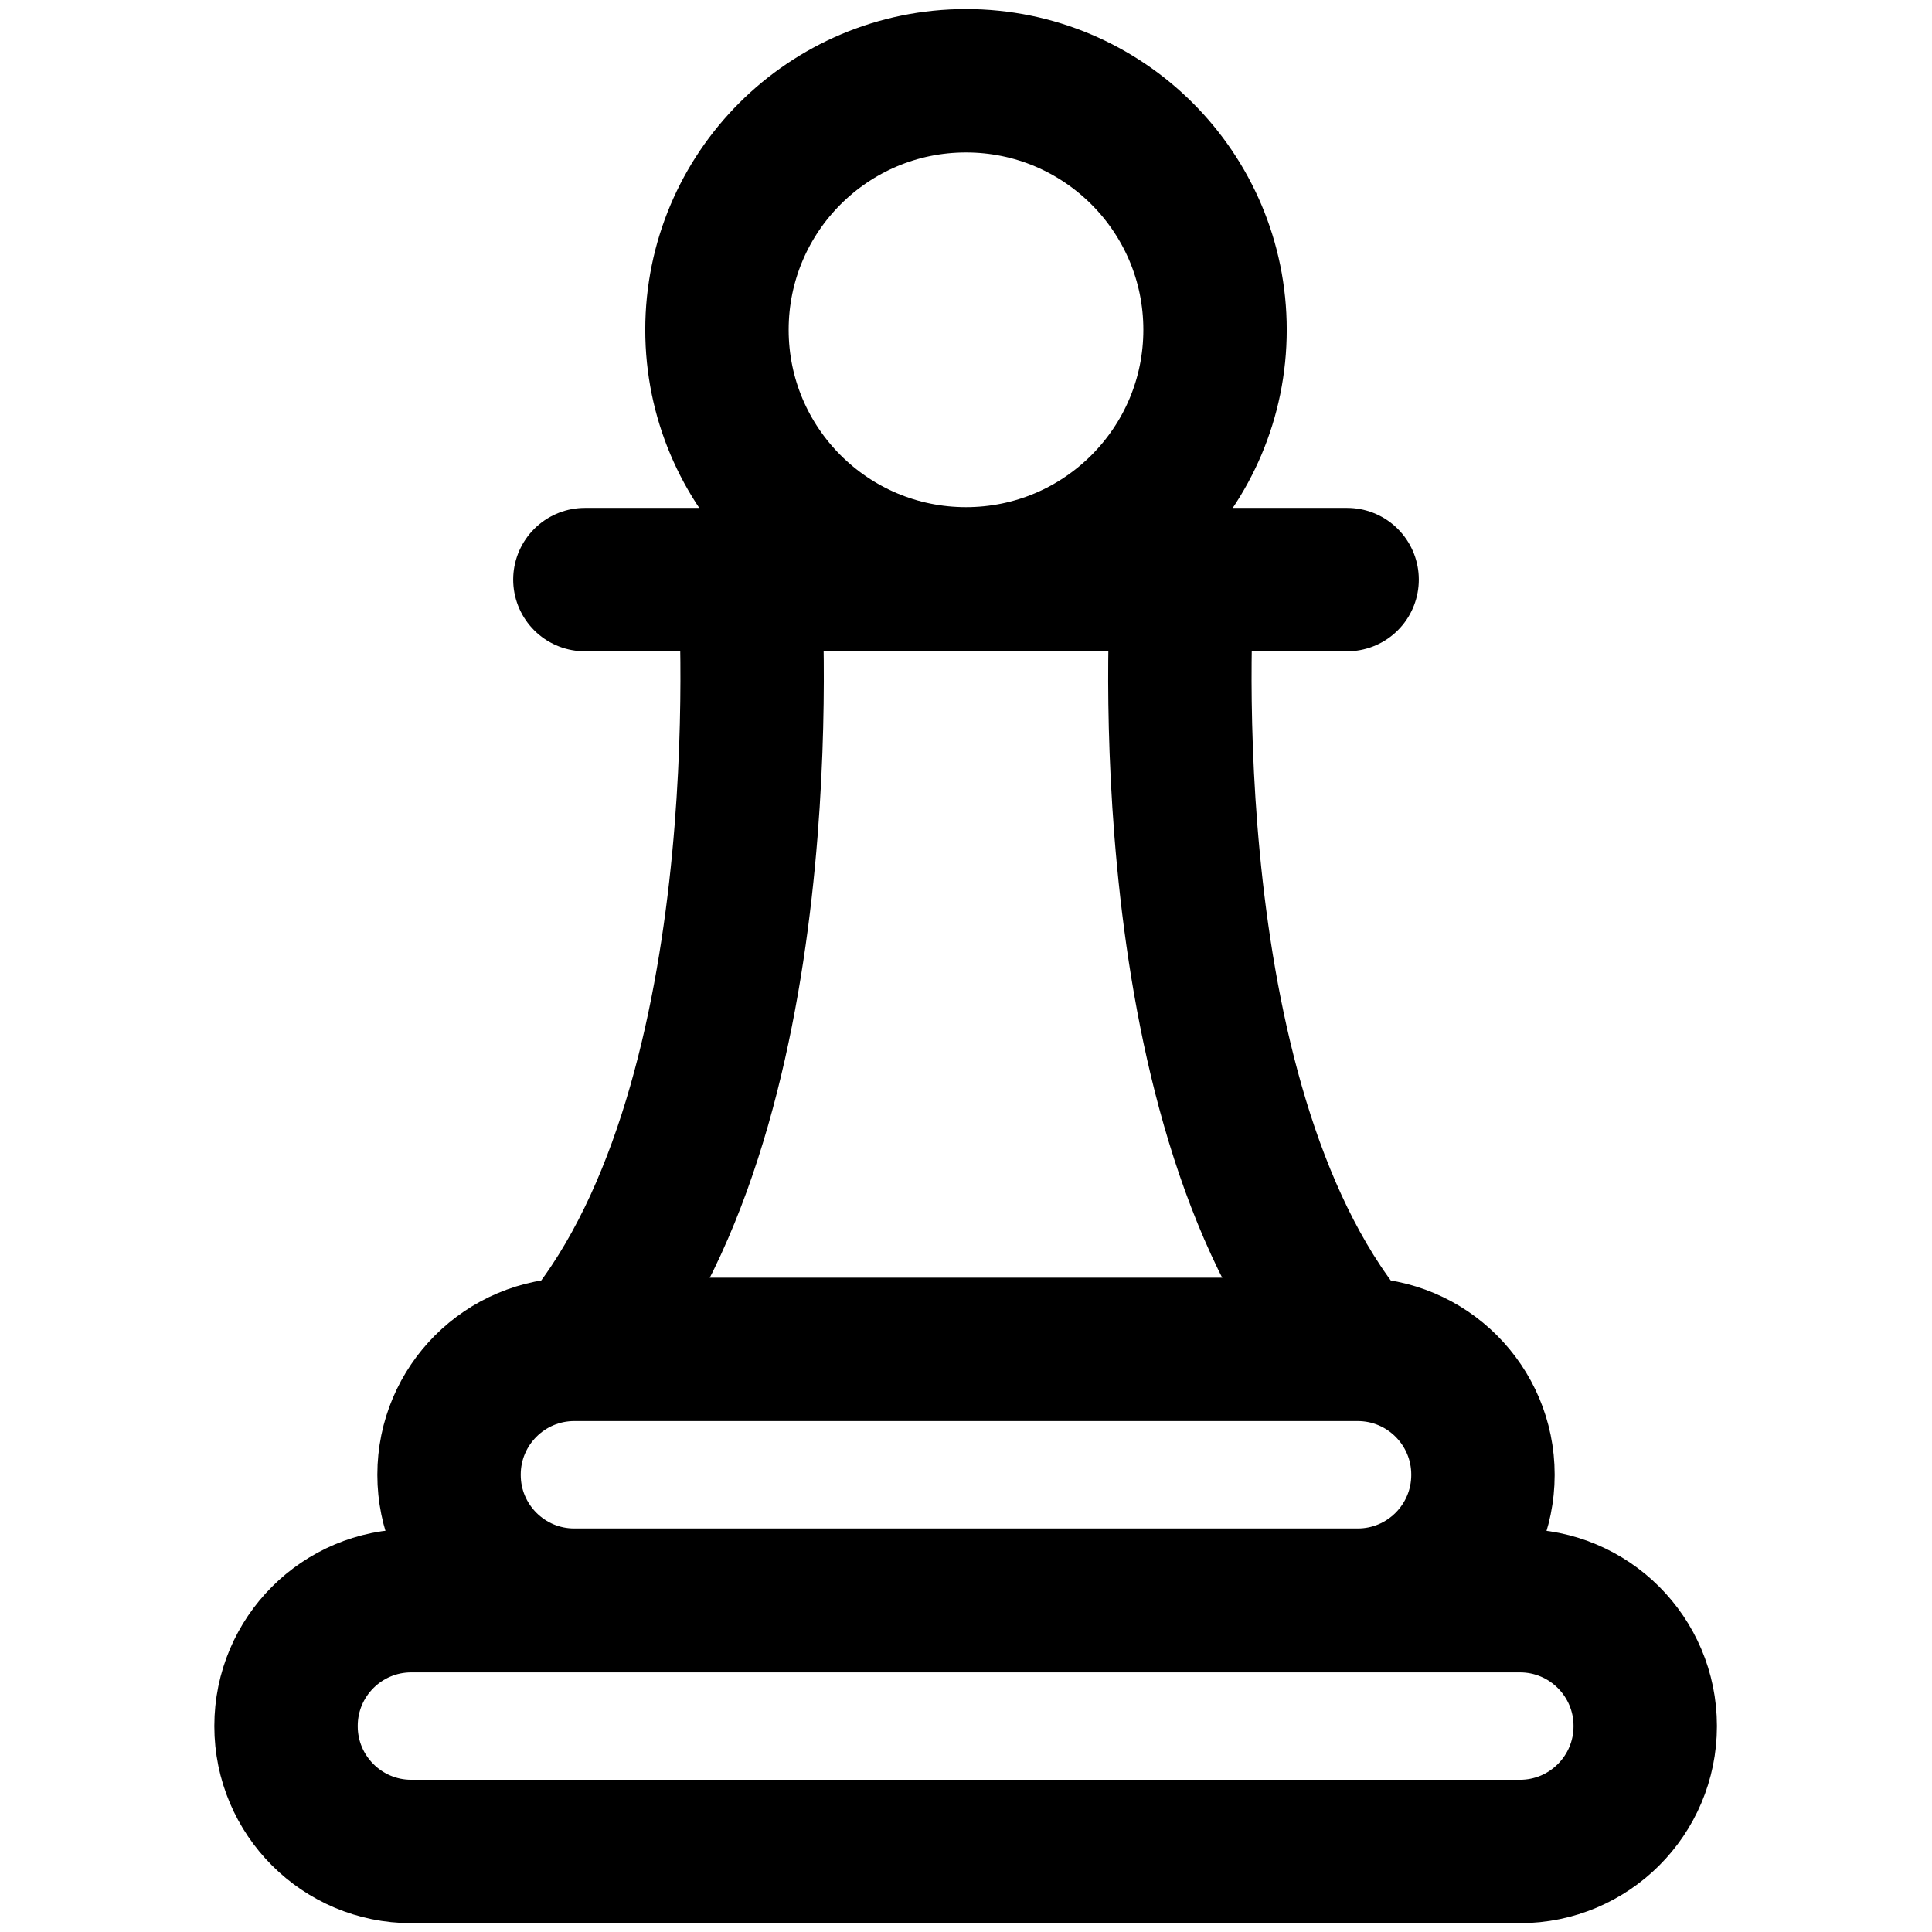
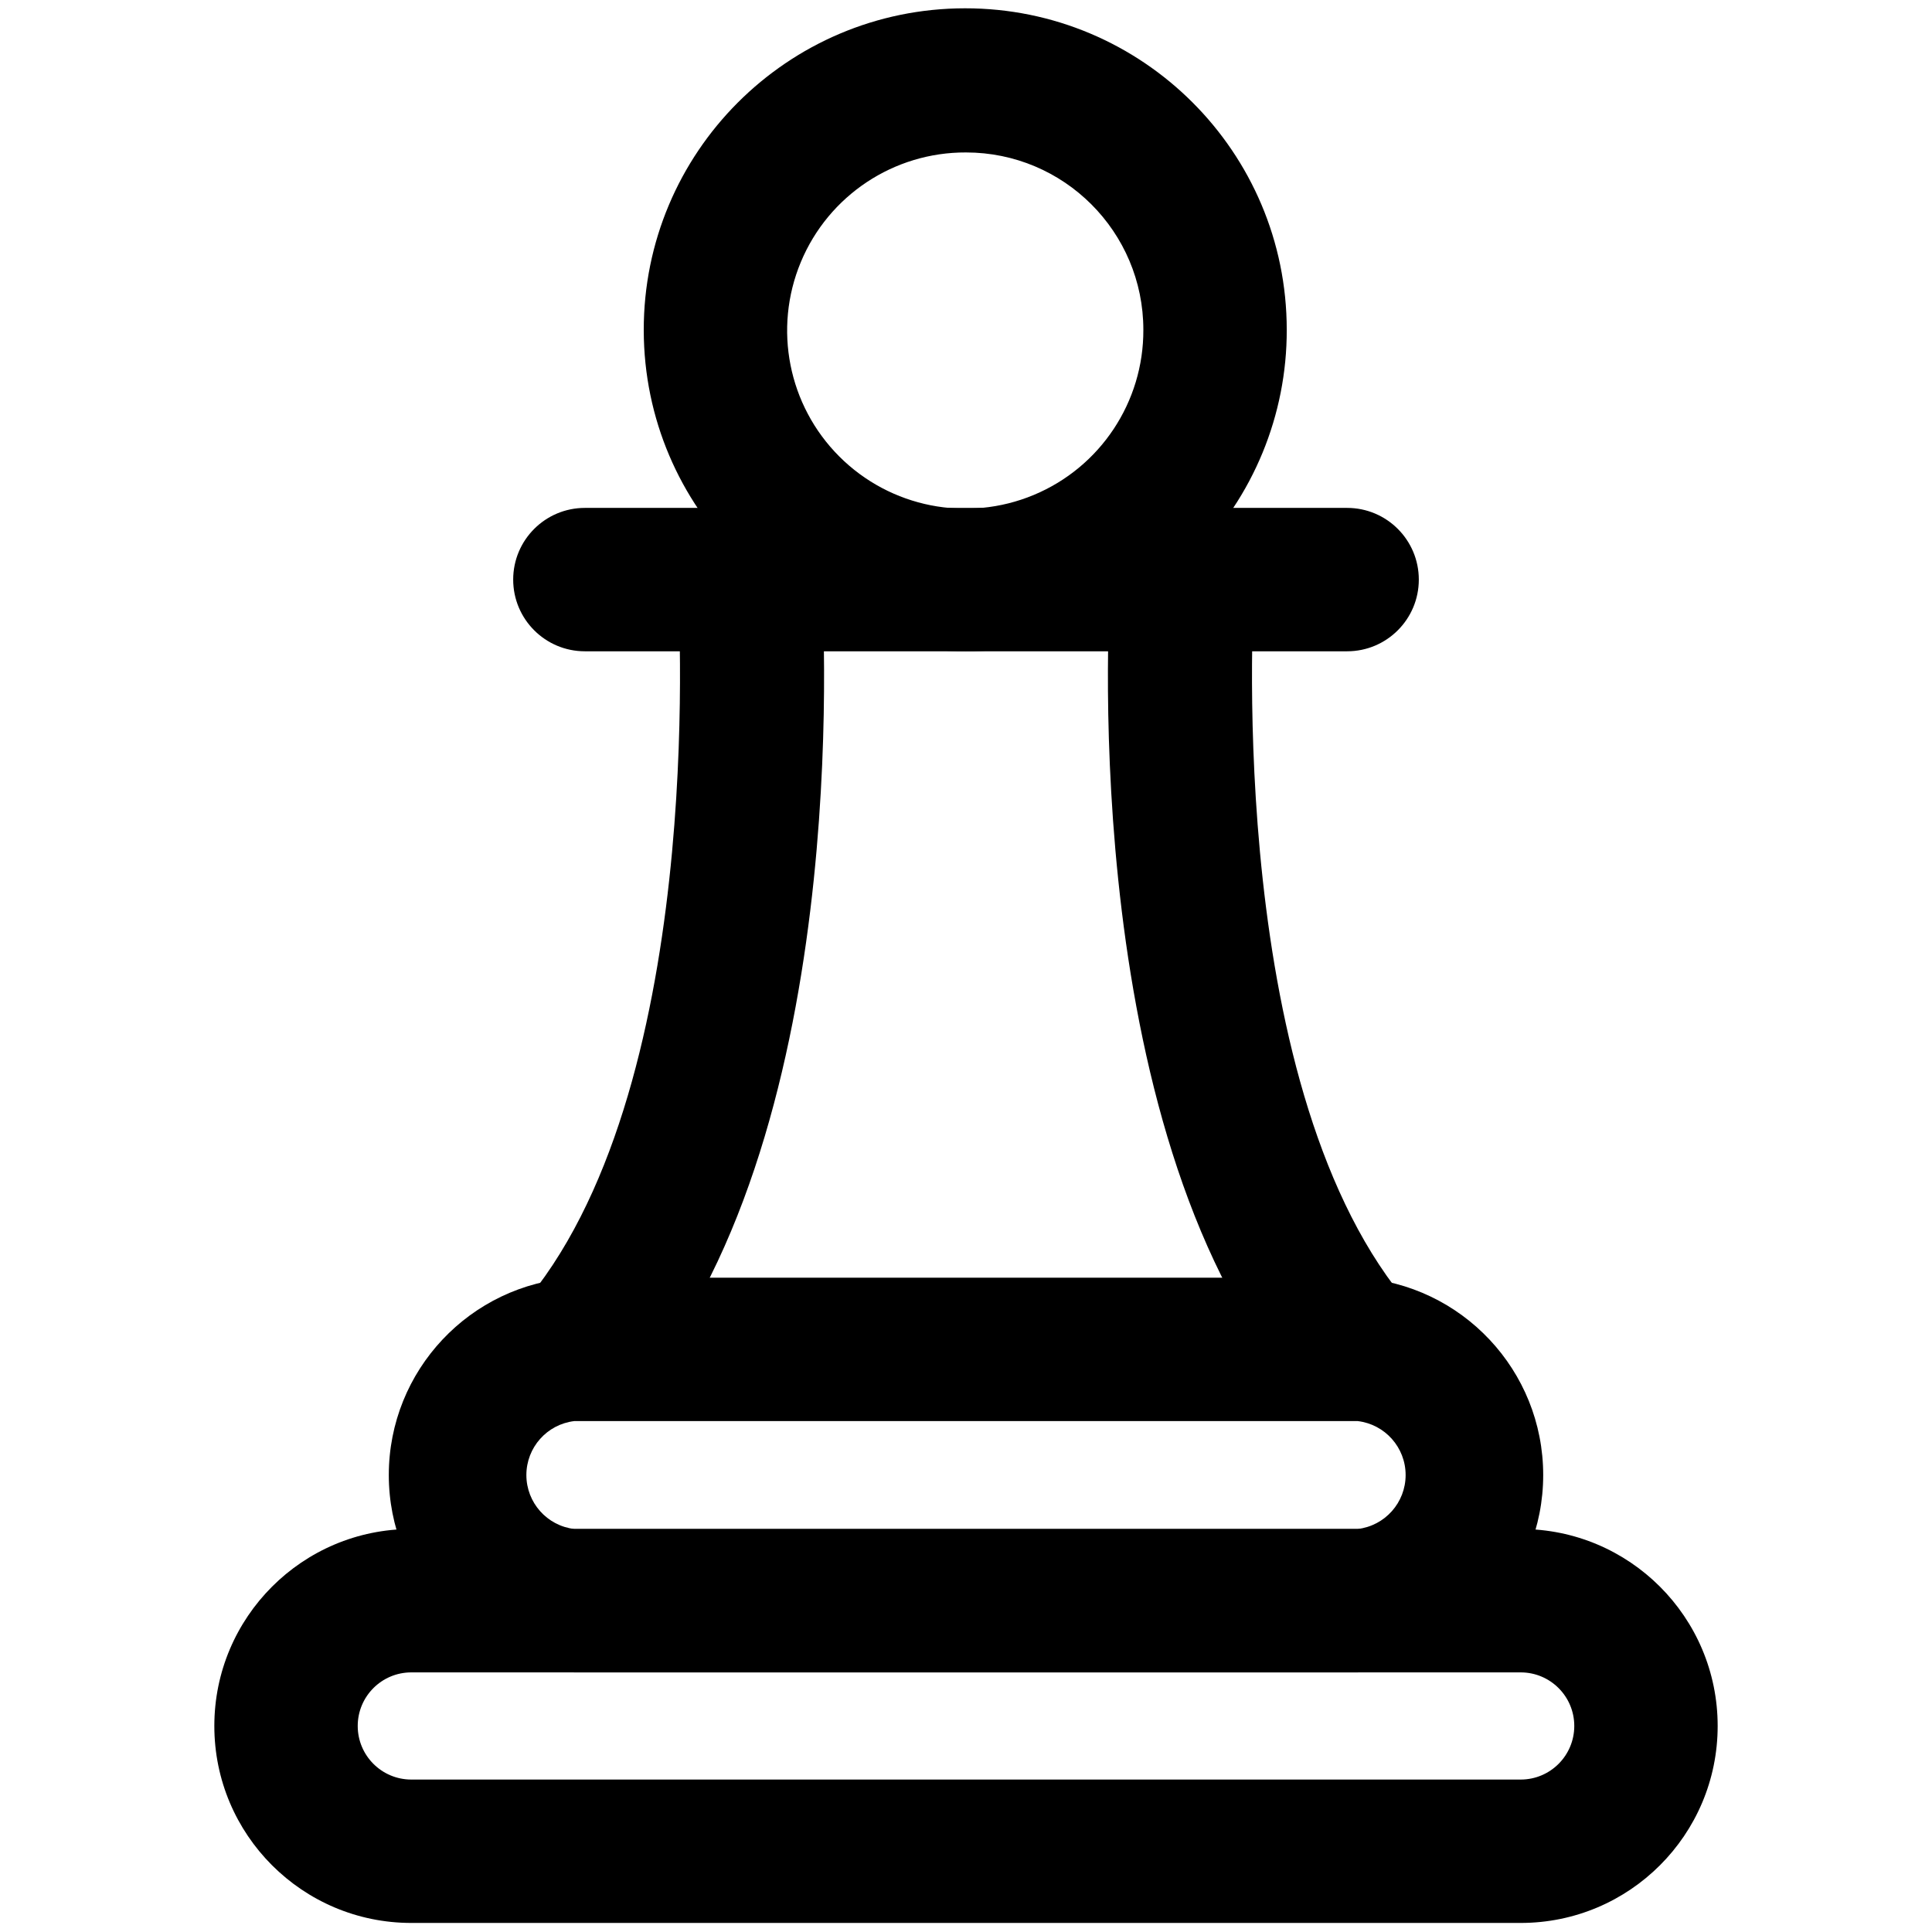
<svg xmlns="http://www.w3.org/2000/svg" width="256" height="256" viewBox="0 0 256 256">
-   <g fill="none" stroke="#000" stroke-width="19">
-     <circle cx="128" cy="43.7" r="33" stroke-linecap="round" stroke-linejoin="round" />
-     <path stroke-linecap="round" stroke-linejoin="round" d="M77.5 76.8h101" />
-     <path stroke-miterlimit="10" d="M99.3 76.8s4.8 65.9-20.6 99.4m78-99.4s-4.8 65.9 20.6 99.4" />
-     <g stroke-linecap="round" stroke-linejoin="round">
-       <rect width="137" height="33.23" x="59.5" y="178.8" rx="16.6" />
-       <rect width="180.1" height="33.23" x="37.9" y="212.1" rx="16.6" />
-     </g>
-   </g>
+   <path d="M128 86.3a42.6 42.6 0 1 1 42.5-42.6A42.5 42.5 0 0 1 128 86.3zm0-66.1a23.6 23.6 0 1 0 23.5 23.5A23.5 23.5 0 0 0 128 20.2z" />
+   <path d="M178.5 86.3h-101a9.5 9.5 0 0 1 0-19h101a9.5 9.5 0 0 1 0 19z" />
+   <path d="M86.3 181.9l-15.1-11.4C94 140.3 89.8 78.1 89.8 77.4l19-1.3c.2 2.8 4.7 69.9-22.5 105.8zm83.4 0C142.5 146 147 78.9 147.2 76.1l19 1.3c0 .7-4.2 62.9 18.6 93.1z" />
+   <path d="M179.9 221.6H76.1a26.2 26.2 0 0 1 0-52.3h103.8a26.2 26.2 0 0 1 0 52.3zM76.1 188.3a7.2 7.2 0 0 0 0 14.3h103.8a7.2 7.2 0 0 0 0-14.3z" />
+   <path d="M201.5 254.8h-147a26.1 26.1 0 0 1 0-52.2h147a26.1 26.1 0 0 1 0 52.2zm-147-33.2a7.1 7.1 0 1 0 0 14.2h147a7.1 7.1 0 0 0 0-14.2z" />
</svg>
